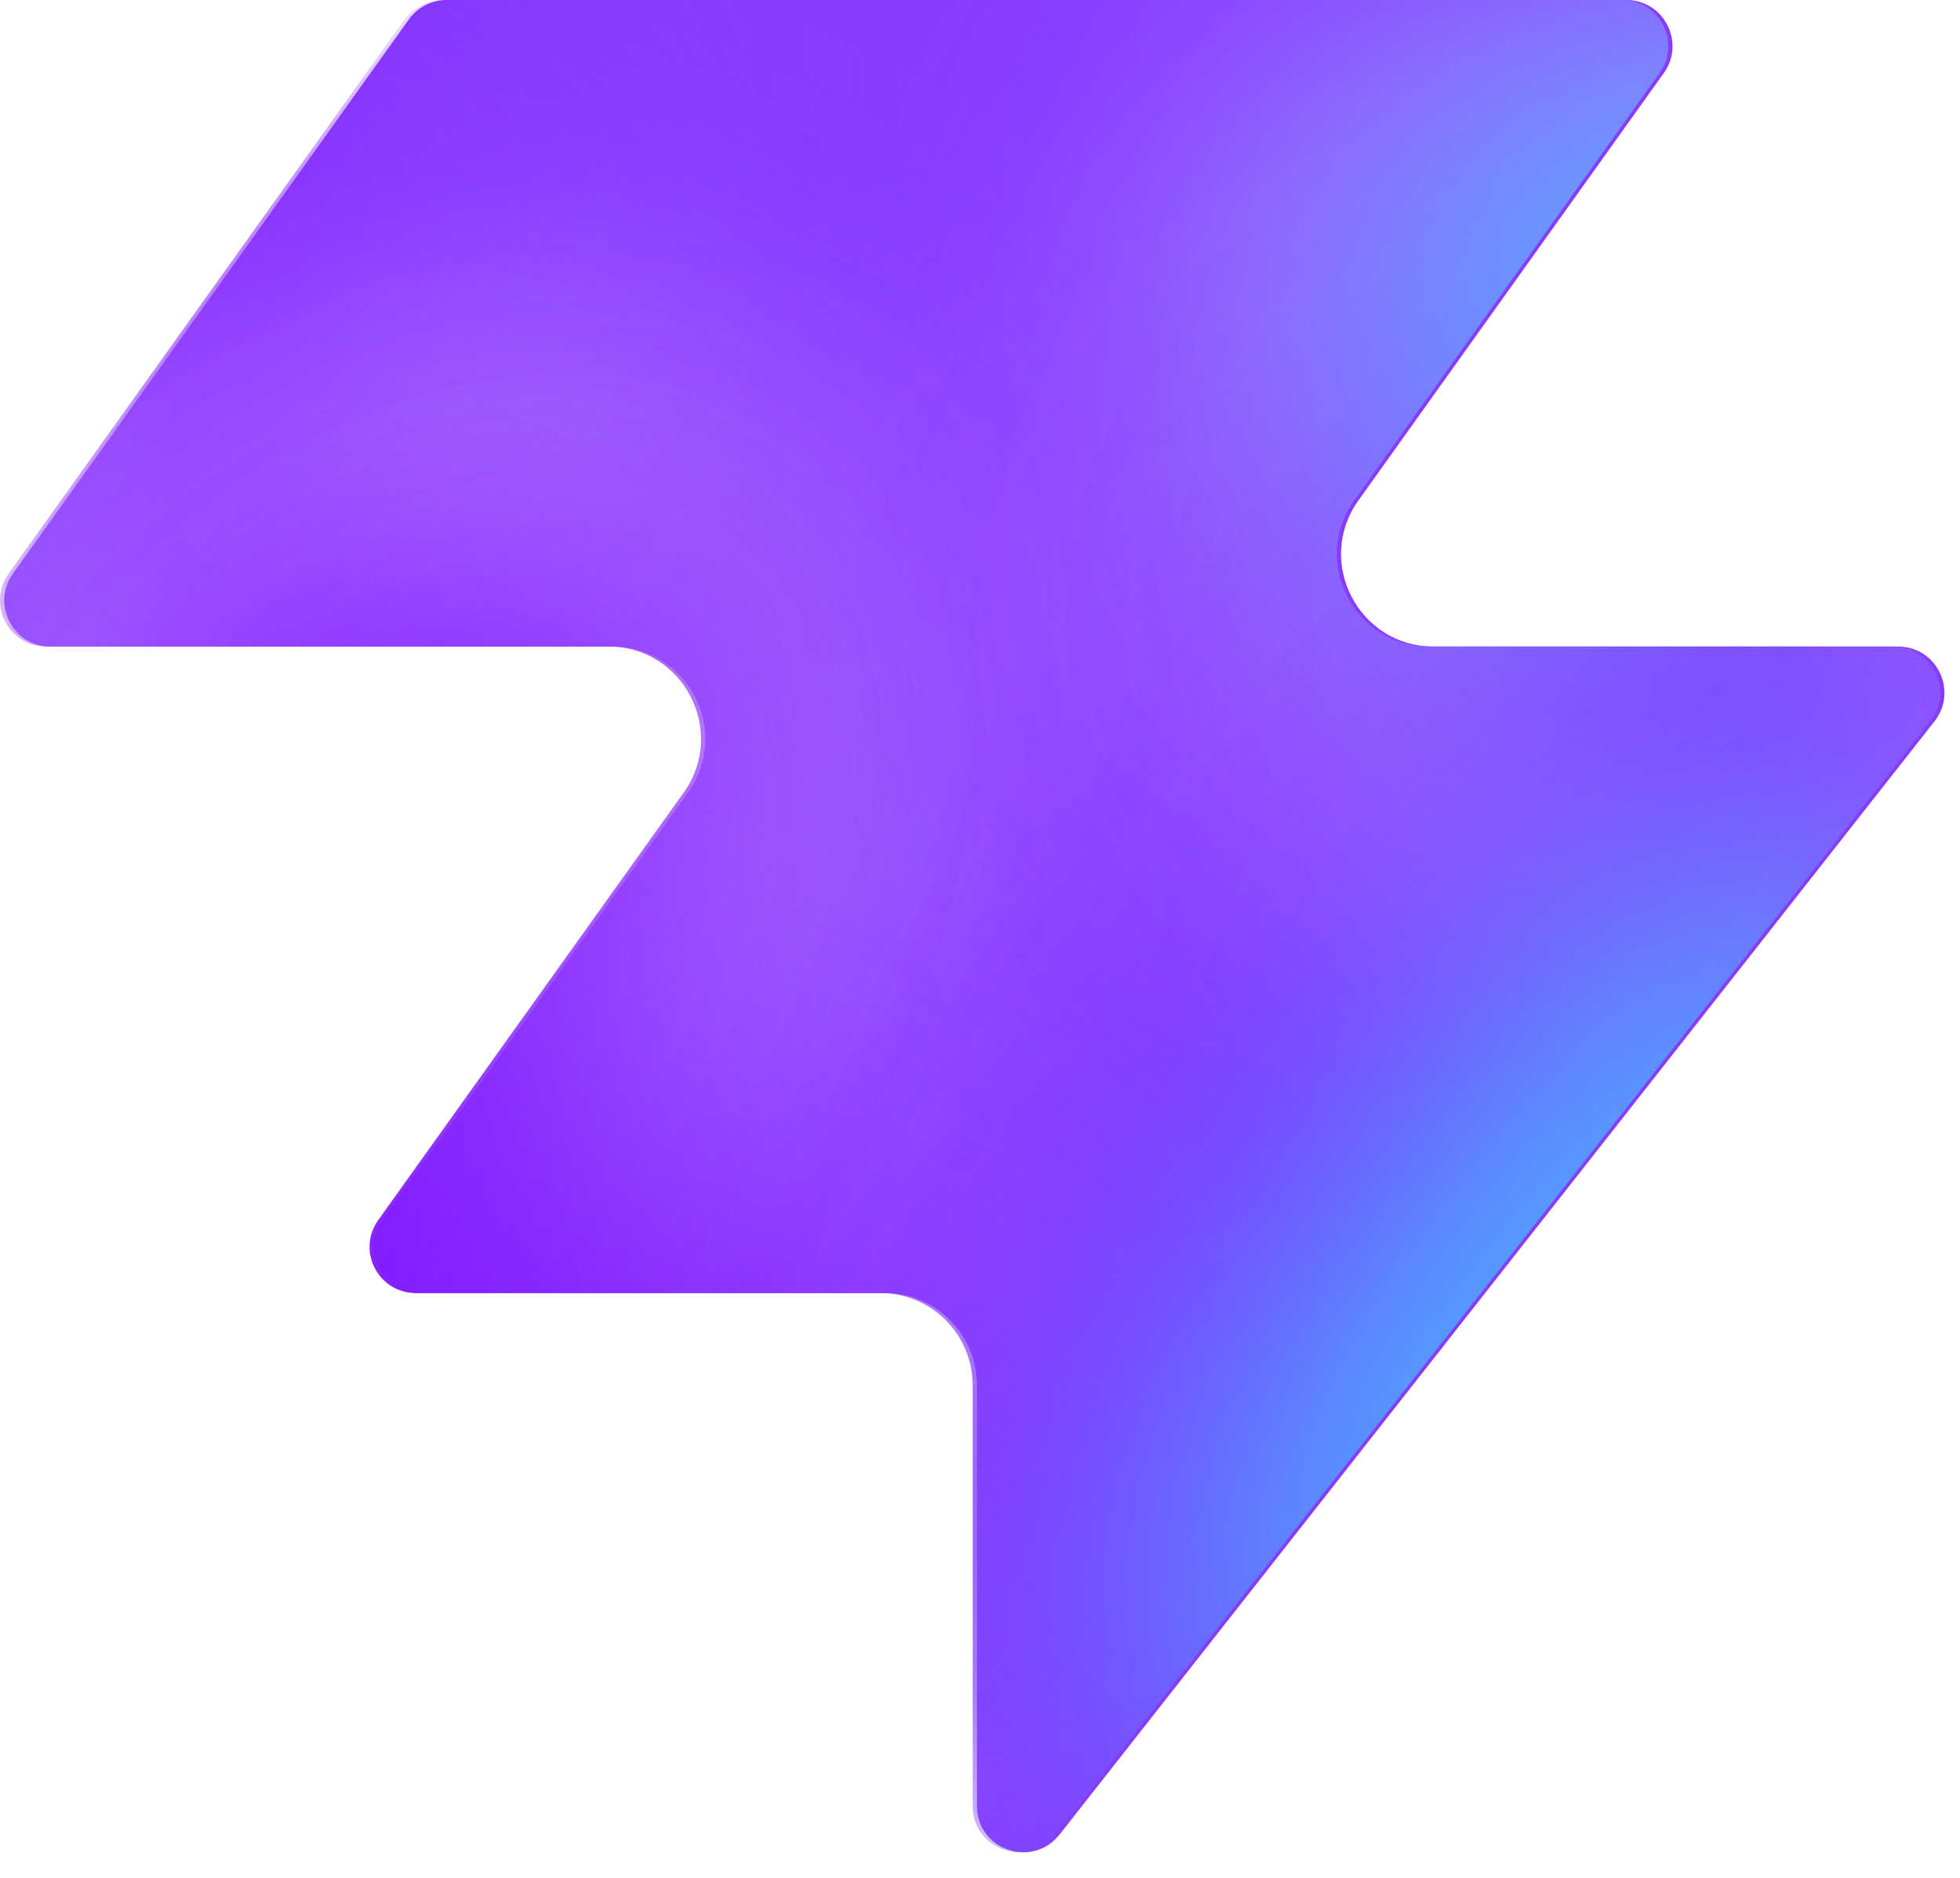
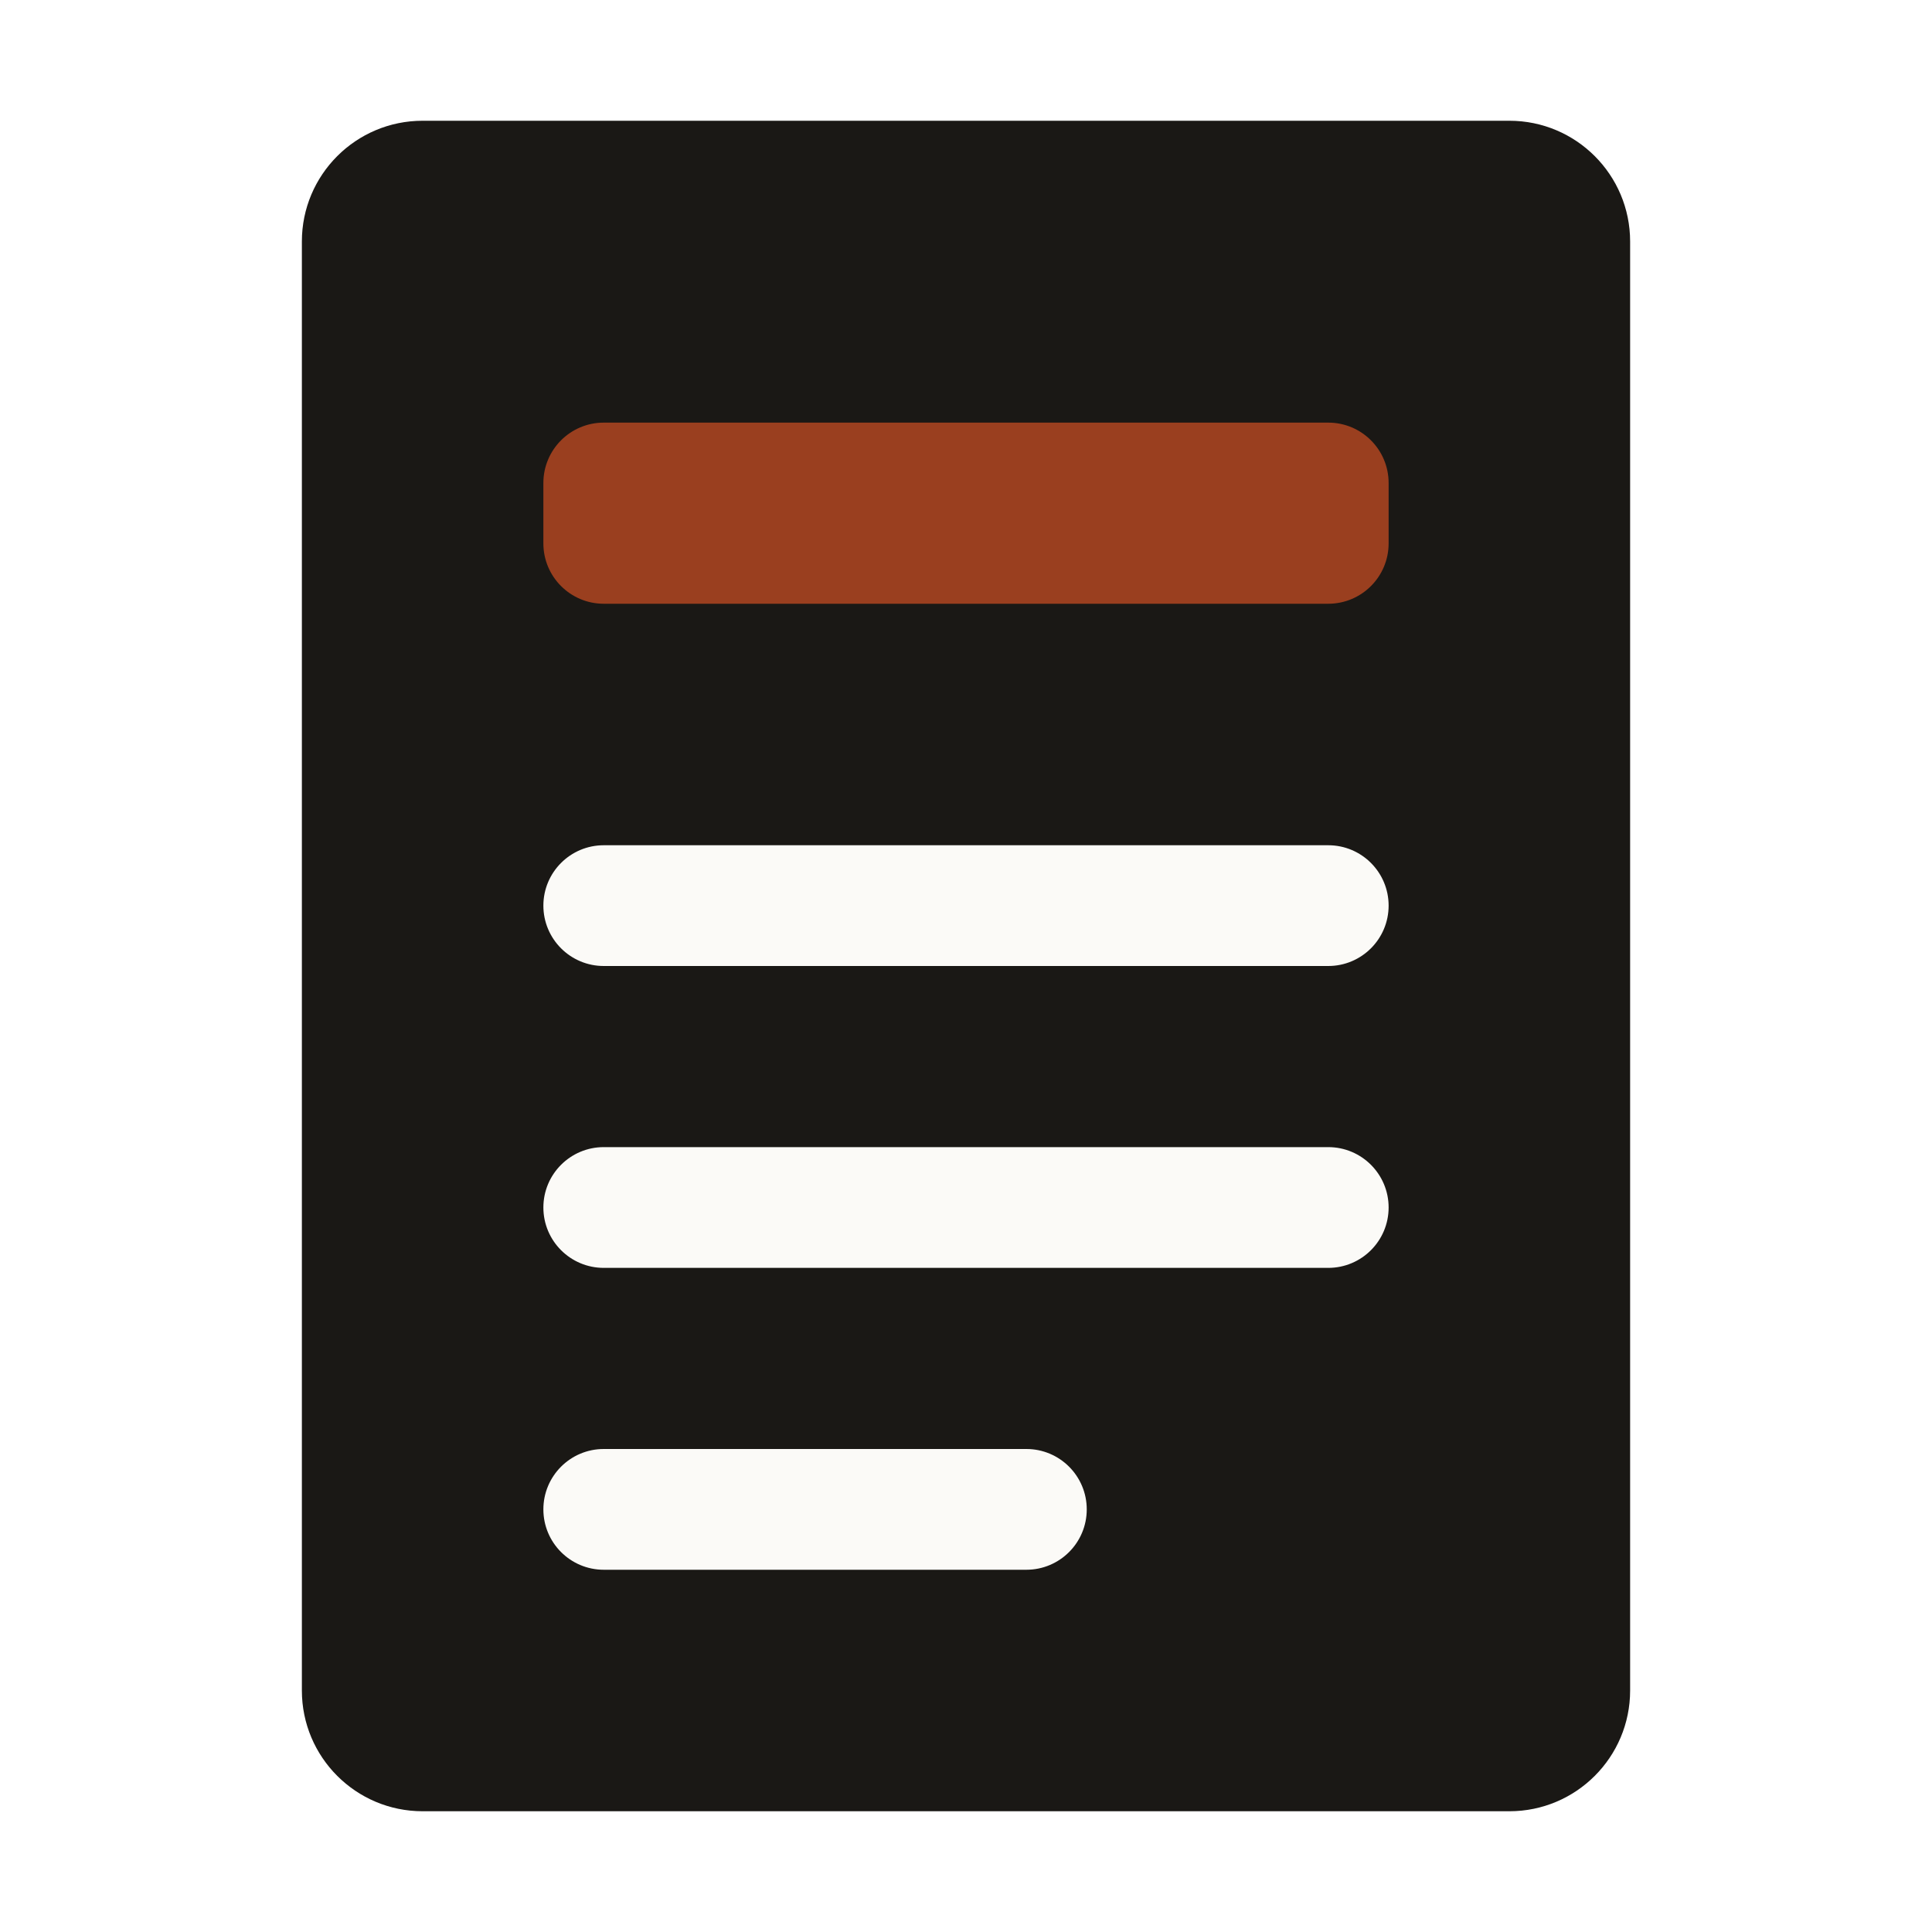
- <svg xmlns="http://www.w3.org/2000/svg" width="48" height="46" fill="none" viewBox="0 0 48 46">
-   <path fill="#863bff" d="M25.946 44.938c-.664.845-2.021.375-2.021-.698V33.937a2.26 2.26 0 0 0-2.262-2.262H10.287c-.92 0-1.456-1.04-.92-1.788l7.48-10.471c1.07-1.497 0-3.578-1.842-3.578H1.237c-.92 0-1.456-1.04-.92-1.788L10.013.474c.214-.297.556-.474.92-.474h28.894c.92 0 1.456 1.04.92 1.788l-7.48 10.471c-1.07 1.498 0 3.579 1.842 3.579h11.377c.943 0 1.473 1.088.89 1.83L25.947 44.94z" style="fill:#863bff;fill:color(display-p3 .525 .23 1);fill-opacity:1" />
-   <mask id="a" width="48" height="46" x="0" y="0" maskUnits="userSpaceOnUse" style="mask-type:alpha">
-     <path fill="#000" d="M25.842 44.938c-.664.844-2.021.375-2.021-.698V33.937a2.26 2.26 0 0 0-2.262-2.262H10.183c-.92 0-1.456-1.04-.92-1.788l7.48-10.471c1.07-1.498 0-3.579-1.842-3.579H1.133c-.92 0-1.456-1.04-.92-1.787L9.91.473c.214-.297.556-.474.92-.474h28.894c.92 0 1.456 1.04.92 1.788l-7.48 10.471c-1.07 1.498 0 3.578 1.842 3.578h11.377c.943 0 1.473 1.088.89 1.832L25.843 44.94z" style="fill:#000;fill-opacity:1" />
-   </mask>
-   <g mask="url(#a)">
-     <g filter="url(#b)">
-       <ellipse cx="5.508" cy="14.704" fill="#ede6ff" rx="5.508" ry="14.704" style="fill:#ede6ff;fill:color(display-p3 .927 .903 1);fill-opacity:1" transform="matrix(.00324 1 1 -.00324 -4.47 31.516)" />
-     </g>
-     <g filter="url(#c)">
-       <ellipse cx="10.399" cy="29.851" fill="#ede6ff" rx="10.399" ry="29.851" style="fill:#ede6ff;fill:color(display-p3 .927 .903 1);fill-opacity:1" transform="matrix(.00324 1 1 -.00324 -39.328 7.883)" />
-     </g>
-     <g filter="url(#d)">
-       <ellipse cx="5.508" cy="30.487" fill="#7e14ff" rx="5.508" ry="30.487" style="fill:#7e14ff;fill:color(display-p3 .492 .077 1);fill-opacity:1" transform="rotate(89.814 -25.913 -14.639)scale(1 -1)" />
-     </g>
-     <g filter="url(#e)">
-       <ellipse cx="5.508" cy="30.599" fill="#7e14ff" rx="5.508" ry="30.599" style="fill:#7e14ff;fill:color(display-p3 .492 .077 1);fill-opacity:1" transform="rotate(89.814 -32.644 -3.334)scale(1 -1)" />
-     </g>
-     <g filter="url(#f)">
-       <ellipse cx="5.508" cy="30.599" fill="#7e14ff" rx="5.508" ry="30.599" style="fill:#7e14ff;fill:color(display-p3 .492 .077 1);fill-opacity:1" transform="matrix(.00324 1 1 -.00324 -34.34 30.47)" />
-     </g>
-     <g filter="url(#g)">
-       <ellipse cx="14.072" cy="22.078" fill="#ede6ff" rx="14.072" ry="22.078" style="fill:#ede6ff;fill:color(display-p3 .927 .903 1);fill-opacity:1" transform="rotate(93.35 24.506 48.493)scale(-1 1)" />
-     </g>
-     <g filter="url(#h)">
-       <ellipse cx="3.47" cy="21.501" fill="#7e14ff" rx="3.47" ry="21.501" style="fill:#7e14ff;fill:color(display-p3 .492 .077 1);fill-opacity:1" transform="rotate(89.009 28.708 47.59)scale(-1 1)" />
-     </g>
-     <g filter="url(#i)">
-       <ellipse cx="3.47" cy="21.501" fill="#7e14ff" rx="3.47" ry="21.501" style="fill:#7e14ff;fill:color(display-p3 .492 .077 1);fill-opacity:1" transform="rotate(89.009 28.708 47.59)scale(-1 1)" />
-     </g>
-     <g filter="url(#j)">
-       <ellipse cx=".387" cy="8.972" fill="#7e14ff" rx="4.407" ry="29.108" style="fill:#7e14ff;fill:color(display-p3 .492 .077 1);fill-opacity:1" transform="rotate(39.51 .387 8.972)" />
-     </g>
-     <g filter="url(#k)">
-       <ellipse cx="47.523" cy="-6.092" fill="#7e14ff" rx="4.407" ry="29.108" style="fill:#7e14ff;fill:color(display-p3 .492 .077 1);fill-opacity:1" transform="rotate(37.892 47.523 -6.092)" />
-     </g>
-     <g filter="url(#l)">
-       <ellipse cx="41.412" cy="6.333" fill="#47bfff" rx="5.971" ry="9.665" style="fill:#47bfff;fill:color(display-p3 .28 .748 1);fill-opacity:1" transform="rotate(37.892 41.412 6.333)" />
-     </g>
-     <g filter="url(#m)">
-       <ellipse cx="-1.879" cy="38.332" fill="#7e14ff" rx="4.407" ry="29.108" style="fill:#7e14ff;fill:color(display-p3 .492 .077 1);fill-opacity:1" transform="rotate(37.892 -1.88 38.332)" />
-     </g>
-     <g filter="url(#n)">
-       <ellipse cx="-1.879" cy="38.332" fill="#7e14ff" rx="4.407" ry="29.108" style="fill:#7e14ff;fill:color(display-p3 .492 .077 1);fill-opacity:1" transform="rotate(37.892 -1.88 38.332)" />
-     </g>
-     <g filter="url(#o)">
-       <ellipse cx="35.651" cy="29.907" fill="#7e14ff" rx="4.407" ry="29.108" style="fill:#7e14ff;fill:color(display-p3 .492 .077 1);fill-opacity:1" transform="rotate(37.892 35.651 29.907)" />
-     </g>
-     <g filter="url(#p)">
-       <ellipse cx="38.418" cy="32.4" fill="#47bfff" rx="5.971" ry="15.297" style="fill:#47bfff;fill:color(display-p3 .28 .748 1);fill-opacity:1" transform="rotate(37.892 38.418 32.4)" />
-     </g>
-   </g>
-   <defs>
-     <filter id="b" width="60.045" height="41.654" x="-19.77" y="16.149" color-interpolation-filters="sRGB" filterUnits="userSpaceOnUse">
-       <feFlood flood-opacity="0" result="BackgroundImageFix" />
-       <feBlend in="SourceGraphic" in2="BackgroundImageFix" result="shape" />
-       <feGaussianBlur result="effect1_foregroundBlur_2002_17158" stdDeviation="7.659" />
-     </filter>
-     <filter id="c" width="90.34" height="51.437" x="-54.613" y="-7.533" color-interpolation-filters="sRGB" filterUnits="userSpaceOnUse">
-       <feFlood flood-opacity="0" result="BackgroundImageFix" />
-       <feBlend in="SourceGraphic" in2="BackgroundImageFix" result="shape" />
-       <feGaussianBlur result="effect1_foregroundBlur_2002_17158" stdDeviation="7.659" />
-     </filter>
-     <filter id="d" width="79.355" height="29.4" x="-49.64" y="2.03" color-interpolation-filters="sRGB" filterUnits="userSpaceOnUse">
-       <feFlood flood-opacity="0" result="BackgroundImageFix" />
-       <feBlend in="SourceGraphic" in2="BackgroundImageFix" result="shape" />
-       <feGaussianBlur result="effect1_foregroundBlur_2002_17158" stdDeviation="4.596" />
-     </filter>
-     <filter id="e" width="79.579" height="29.4" x="-45.045" y="20.029" color-interpolation-filters="sRGB" filterUnits="userSpaceOnUse">
-       <feFlood flood-opacity="0" result="BackgroundImageFix" />
-       <feBlend in="SourceGraphic" in2="BackgroundImageFix" result="shape" />
-       <feGaussianBlur result="effect1_foregroundBlur_2002_17158" stdDeviation="4.596" />
-     </filter>
-     <filter id="f" width="79.579" height="29.4" x="-43.513" y="21.178" color-interpolation-filters="sRGB" filterUnits="userSpaceOnUse">
-       <feFlood flood-opacity="0" result="BackgroundImageFix" />
-       <feBlend in="SourceGraphic" in2="BackgroundImageFix" result="shape" />
-       <feGaussianBlur result="effect1_foregroundBlur_2002_17158" stdDeviation="4.596" />
-     </filter>
-     <filter id="g" width="74.749" height="58.852" x="15.756" y="-17.901" color-interpolation-filters="sRGB" filterUnits="userSpaceOnUse">
-       <feFlood flood-opacity="0" result="BackgroundImageFix" />
-       <feBlend in="SourceGraphic" in2="BackgroundImageFix" result="shape" />
-       <feGaussianBlur result="effect1_foregroundBlur_2002_17158" stdDeviation="7.659" />
-     </filter>
-     <filter id="h" width="61.377" height="25.362" x="23.548" y="2.284" color-interpolation-filters="sRGB" filterUnits="userSpaceOnUse">
-       <feFlood flood-opacity="0" result="BackgroundImageFix" />
-       <feBlend in="SourceGraphic" in2="BackgroundImageFix" result="shape" />
-       <feGaussianBlur result="effect1_foregroundBlur_2002_17158" stdDeviation="4.596" />
-     </filter>
-     <filter id="i" width="61.377" height="25.362" x="23.548" y="2.284" color-interpolation-filters="sRGB" filterUnits="userSpaceOnUse">
-       <feFlood flood-opacity="0" result="BackgroundImageFix" />
-       <feBlend in="SourceGraphic" in2="BackgroundImageFix" result="shape" />
-       <feGaussianBlur result="effect1_foregroundBlur_2002_17158" stdDeviation="4.596" />
-     </filter>
-     <filter id="j" width="56.045" height="63.649" x="-27.636" y="-22.853" color-interpolation-filters="sRGB" filterUnits="userSpaceOnUse">
-       <feFlood flood-opacity="0" result="BackgroundImageFix" />
-       <feBlend in="SourceGraphic" in2="BackgroundImageFix" result="shape" />
-       <feGaussianBlur result="effect1_foregroundBlur_2002_17158" stdDeviation="4.596" />
-     </filter>
-     <filter id="k" width="54.814" height="64.646" x="20.116" y="-38.415" color-interpolation-filters="sRGB" filterUnits="userSpaceOnUse">
-       <feFlood flood-opacity="0" result="BackgroundImageFix" />
-       <feBlend in="SourceGraphic" in2="BackgroundImageFix" result="shape" />
-       <feGaussianBlur result="effect1_foregroundBlur_2002_17158" stdDeviation="4.596" />
-     </filter>
-     <filter id="l" width="33.541" height="35.313" x="24.641" y="-11.323" color-interpolation-filters="sRGB" filterUnits="userSpaceOnUse">
-       <feFlood flood-opacity="0" result="BackgroundImageFix" />
-       <feBlend in="SourceGraphic" in2="BackgroundImageFix" result="shape" />
-       <feGaussianBlur result="effect1_foregroundBlur_2002_17158" stdDeviation="4.596" />
-     </filter>
-     <filter id="m" width="54.814" height="64.646" x="-29.286" y="6.009" color-interpolation-filters="sRGB" filterUnits="userSpaceOnUse">
-       <feFlood flood-opacity="0" result="BackgroundImageFix" />
-       <feBlend in="SourceGraphic" in2="BackgroundImageFix" result="shape" />
-       <feGaussianBlur result="effect1_foregroundBlur_2002_17158" stdDeviation="4.596" />
-     </filter>
-     <filter id="n" width="54.814" height="64.646" x="-29.286" y="6.009" color-interpolation-filters="sRGB" filterUnits="userSpaceOnUse">
-       <feFlood flood-opacity="0" result="BackgroundImageFix" />
-       <feBlend in="SourceGraphic" in2="BackgroundImageFix" result="shape" />
-       <feGaussianBlur result="effect1_foregroundBlur_2002_17158" stdDeviation="4.596" />
-     </filter>
-     <filter id="o" width="54.814" height="64.646" x="8.244" y="-2.416" color-interpolation-filters="sRGB" filterUnits="userSpaceOnUse">
-       <feFlood flood-opacity="0" result="BackgroundImageFix" />
-       <feBlend in="SourceGraphic" in2="BackgroundImageFix" result="shape" />
-       <feGaussianBlur result="effect1_foregroundBlur_2002_17158" stdDeviation="4.596" />
-     </filter>
-     <filter id="p" width="39.409" height="43.623" x="18.713" y="10.588" color-interpolation-filters="sRGB" filterUnits="userSpaceOnUse">
-       <feFlood flood-opacity="0" result="BackgroundImageFix" />
-       <feBlend in="SourceGraphic" in2="BackgroundImageFix" result="shape" />
-       <feGaussianBlur result="effect1_foregroundBlur_2002_17158" stdDeviation="4.596" />
-     </filter>
-   </defs>
+ <svg xmlns="http://www.w3.org/2000/svg" viewBox="0 0 32 32" width="32" height="32">
+   <style>
+     .page { fill: #1a1815; }
+     .rule { fill: #fbfaf7; }
+     .mark { fill: #9a3f1f; }
+     @media (prefers-color-scheme: dark) {
+       .page { fill: #f2efe8; }
+       .rule { fill: #14130f; }
+       .mark { fill: #c25a30; }
+     }
+   </style>
+   <rect class="page" x="5" y="2" width="22" height="28" rx="2" />
+   <rect class="mark" x="9" y="7" width="14" height="3" rx="1" />
+   <rect class="rule" x="9" y="14" width="14" height="2" rx="1" />
+   <rect class="rule" x="9" y="19" width="14" height="2" rx="1" />
+   <rect class="rule" x="9" y="24" width="9" height="2" rx="1" />
</svg>
